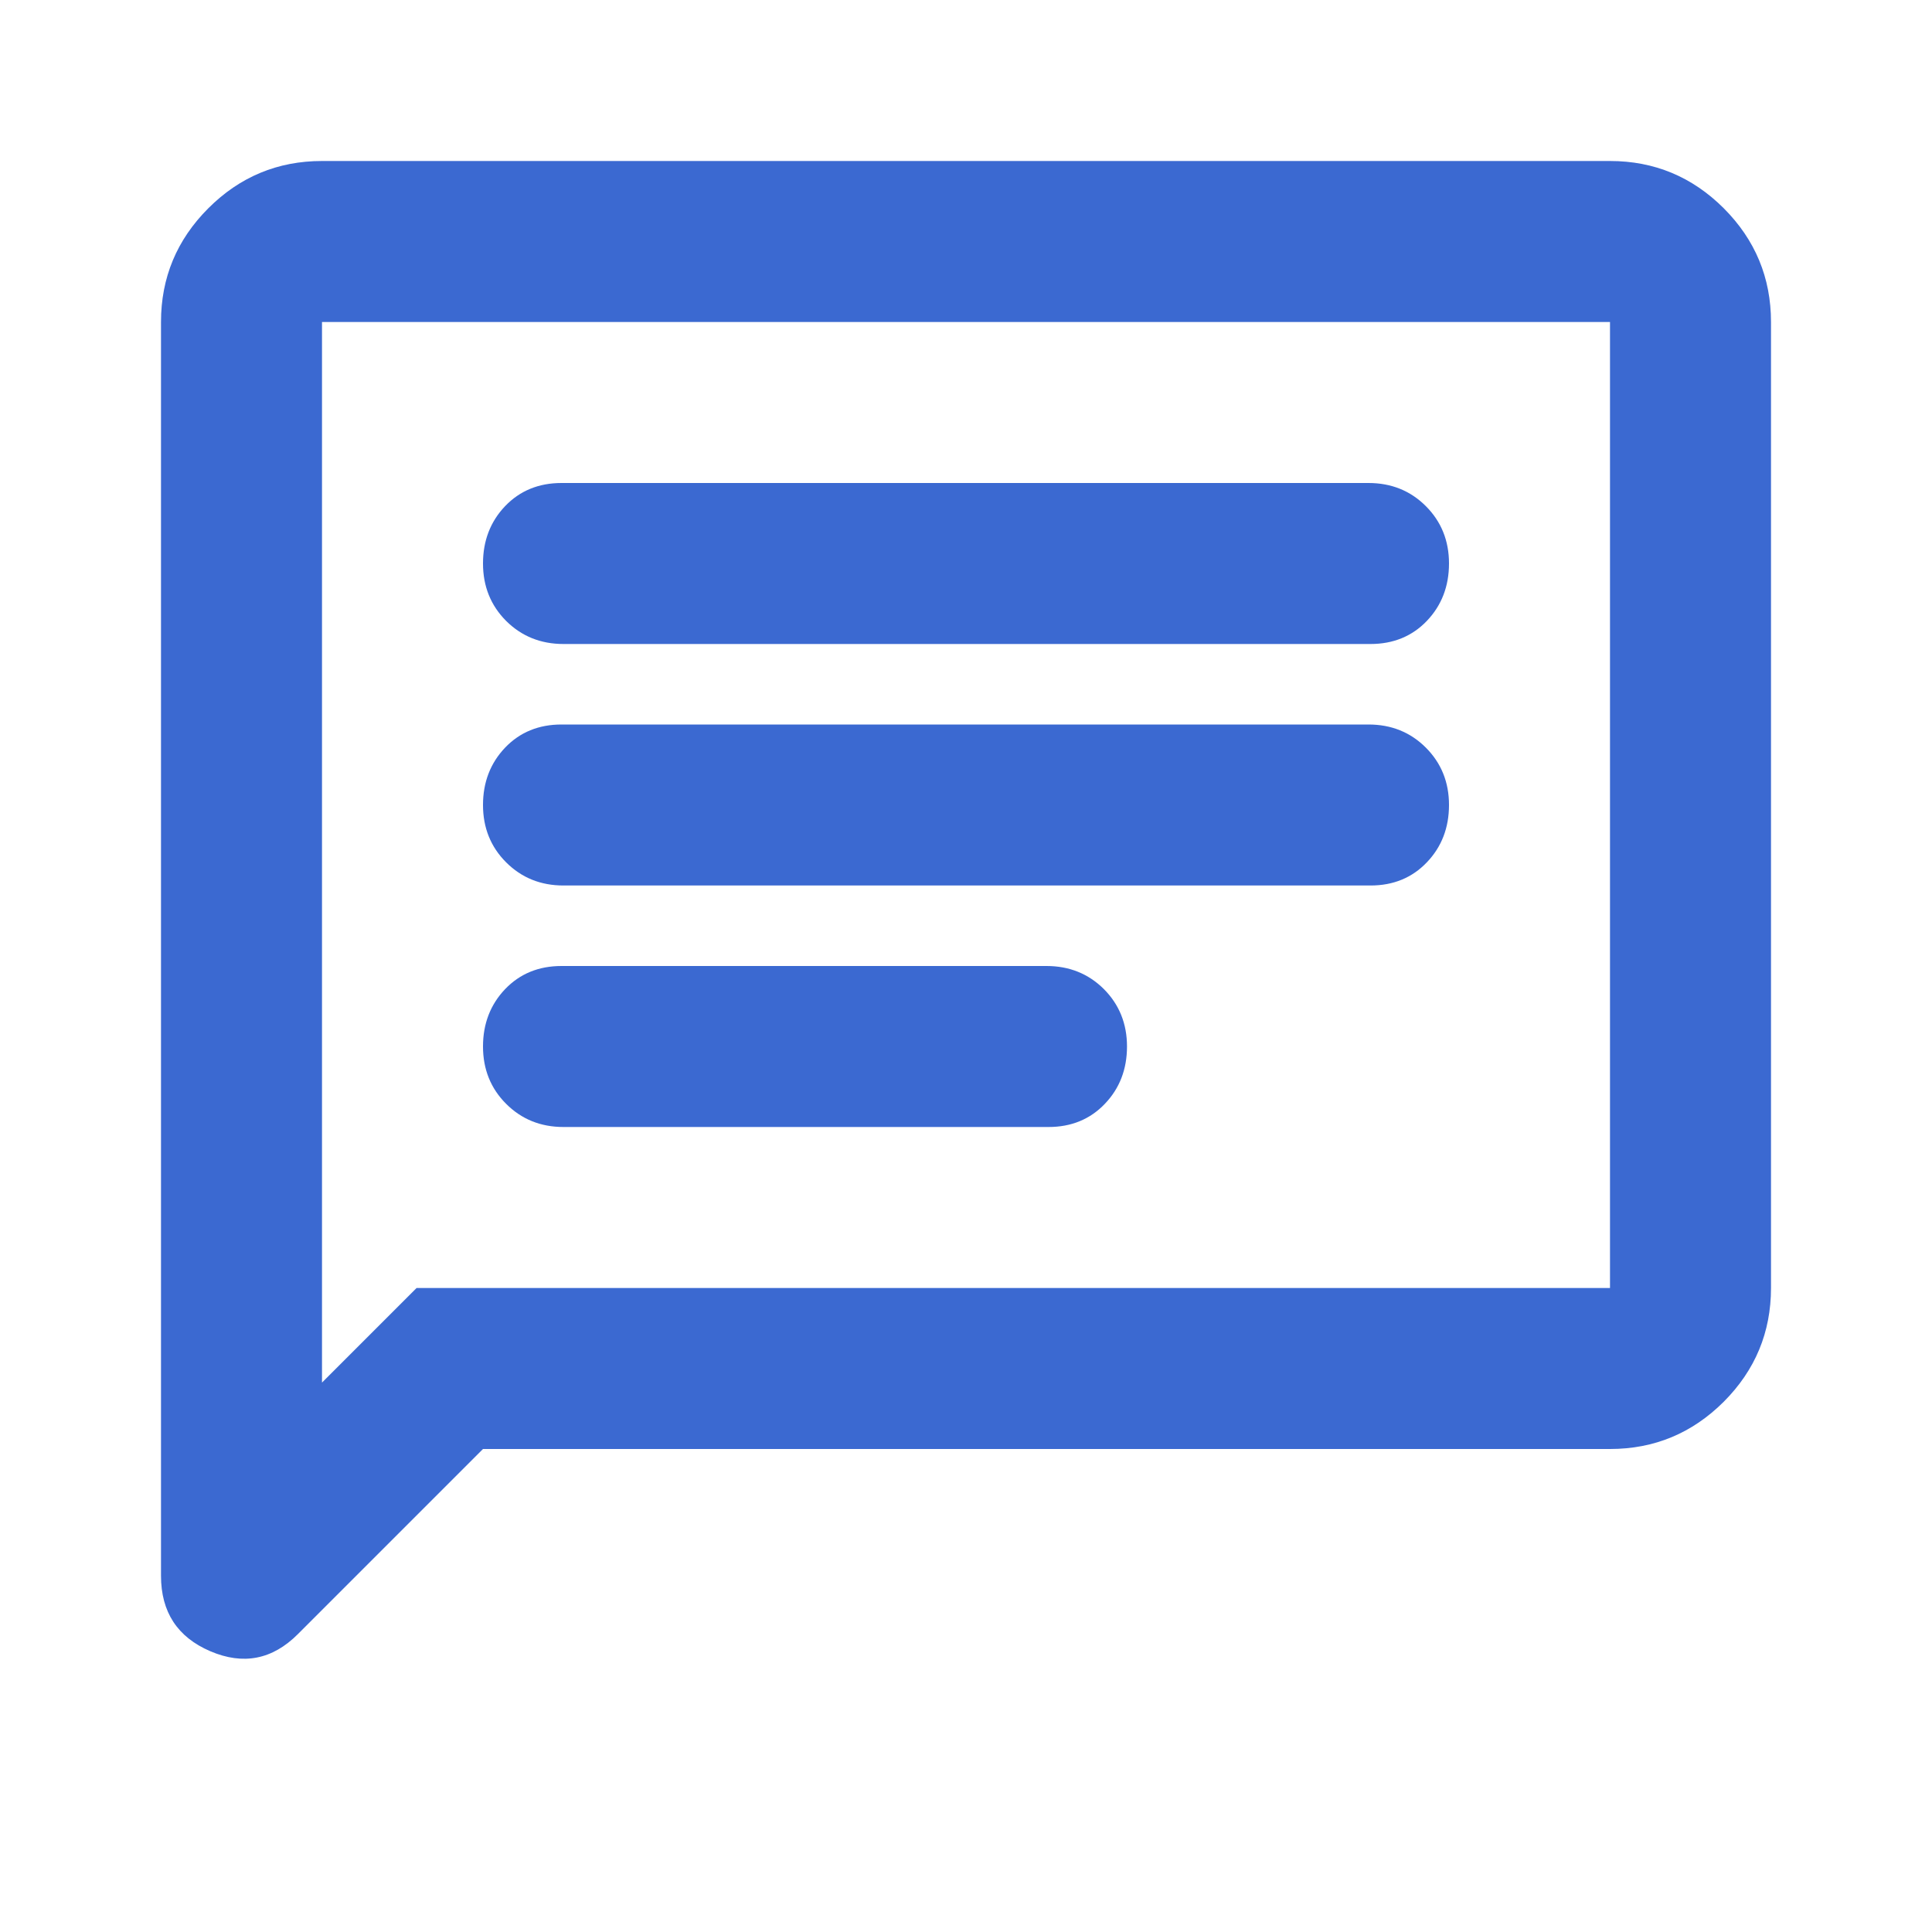
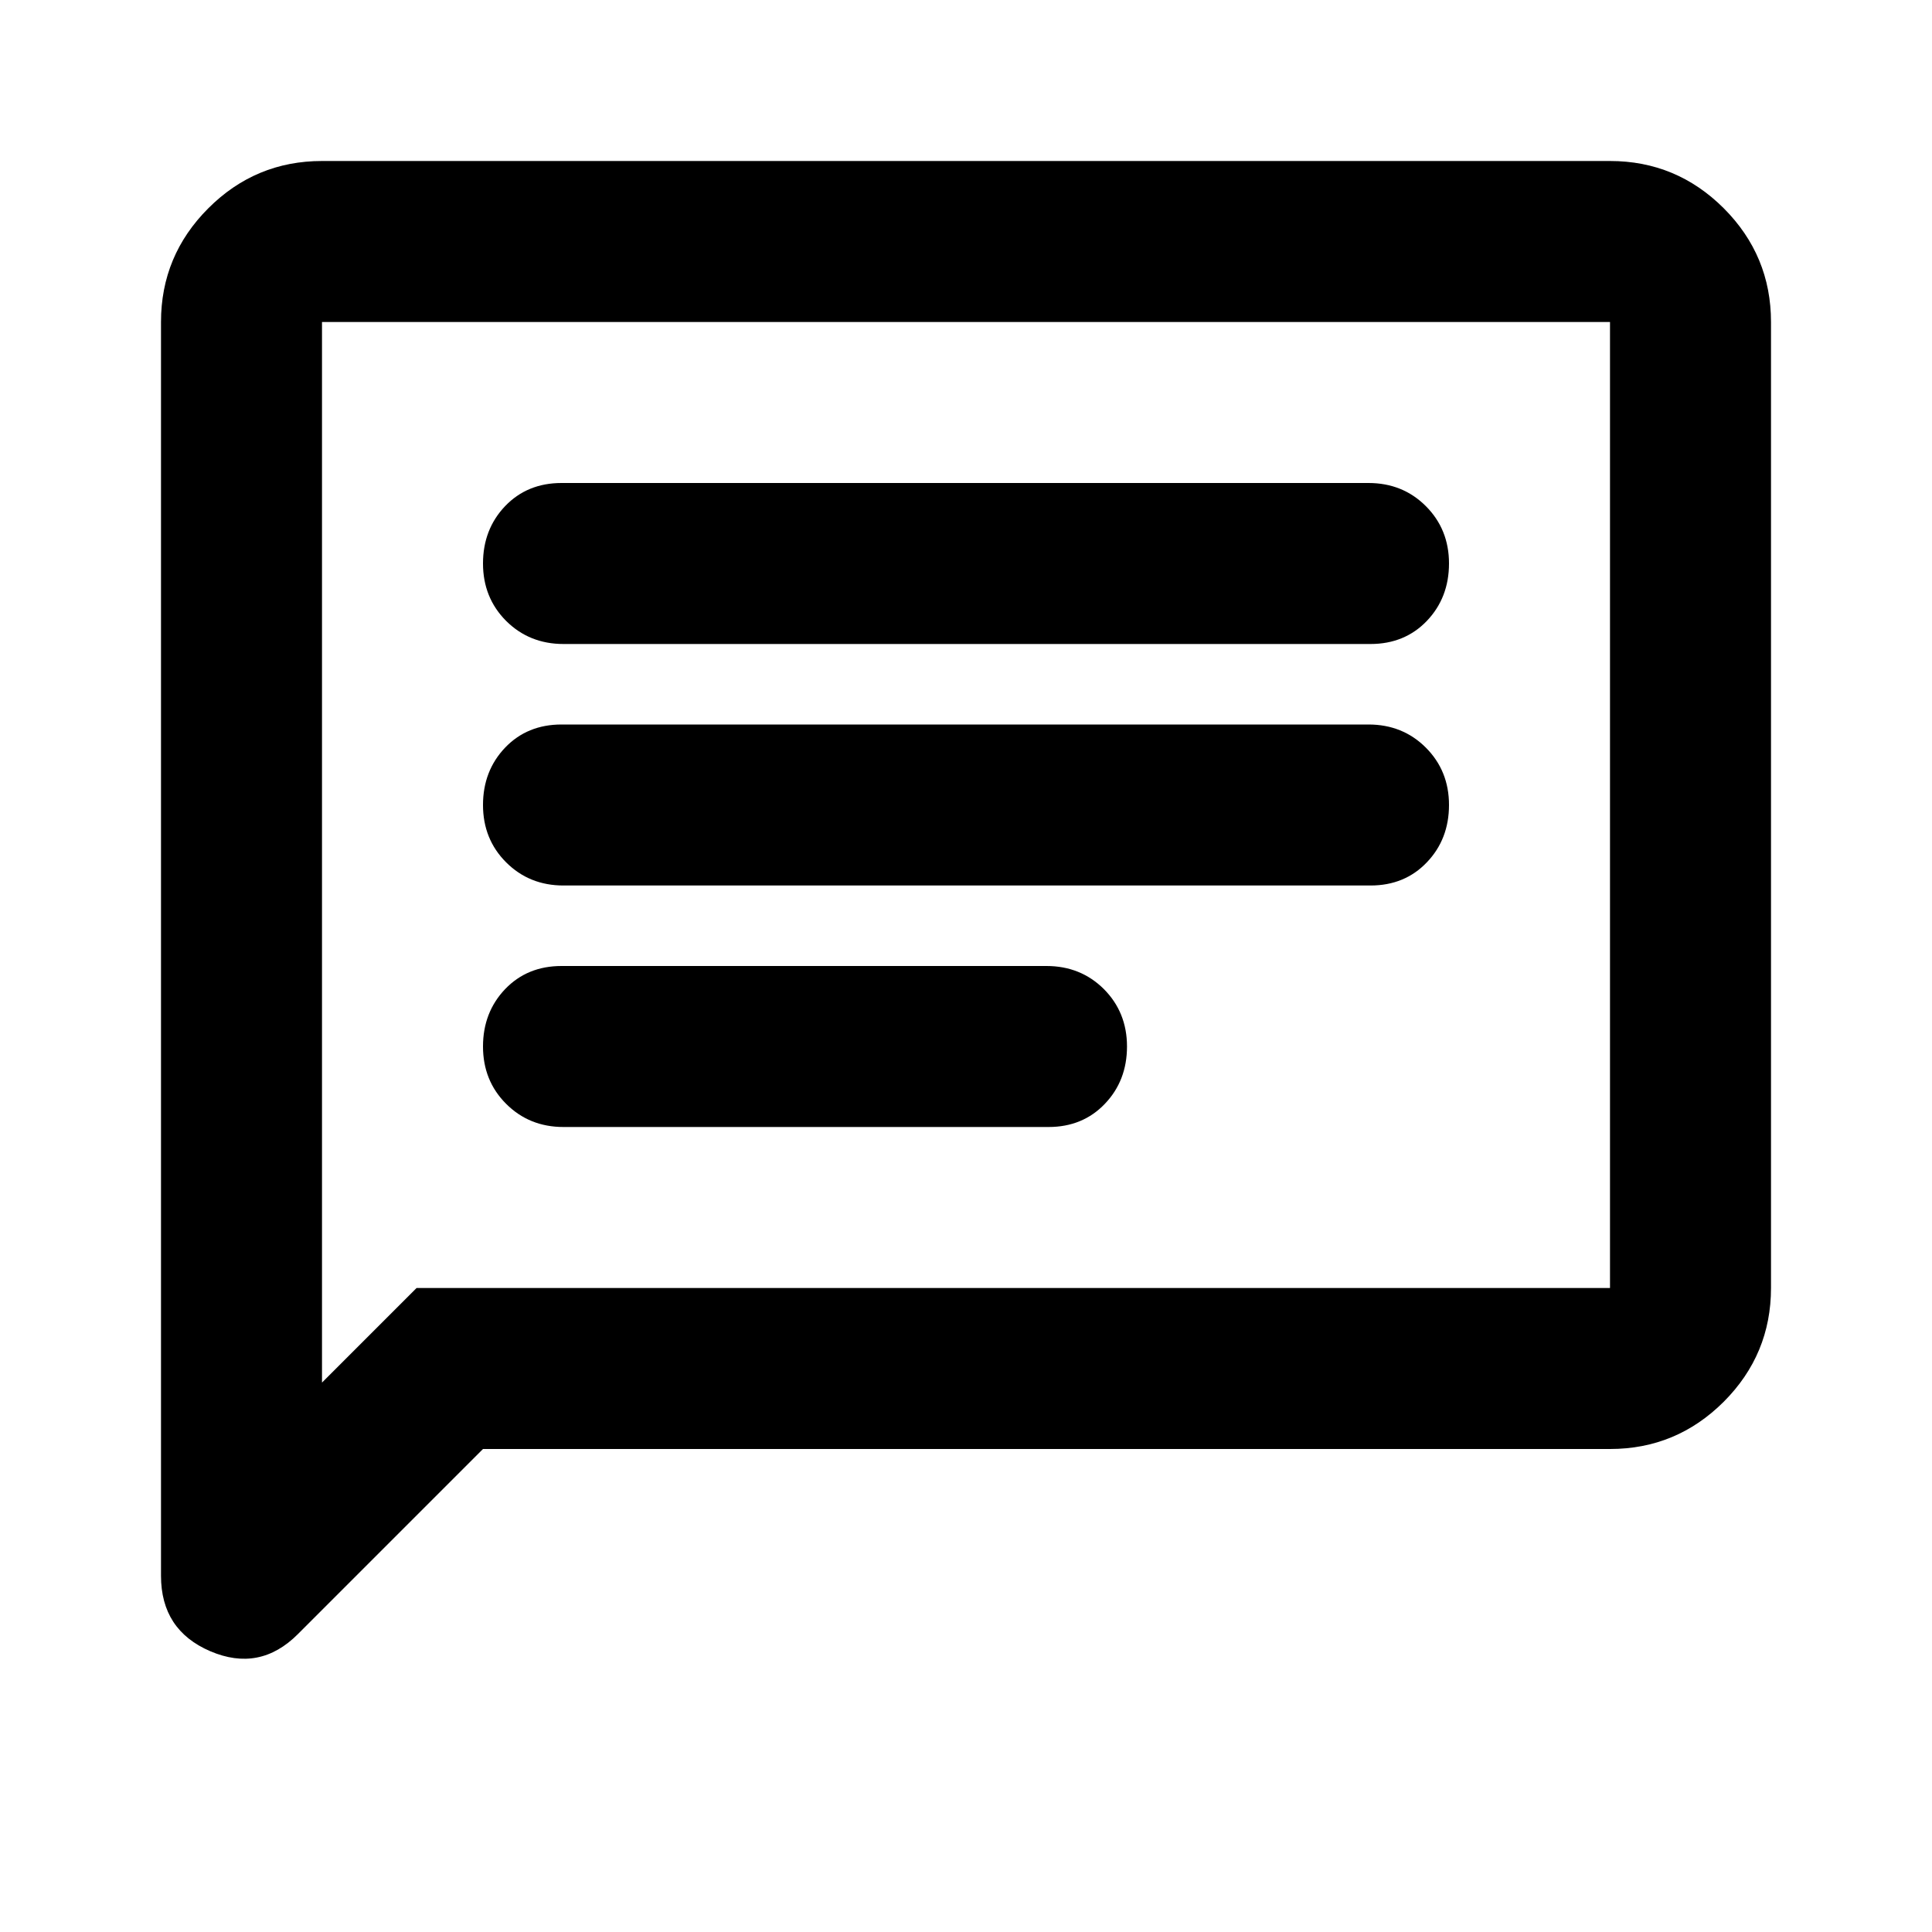
- <svg xmlns="http://www.w3.org/2000/svg" width="24" height="24" viewBox="0 0 24 24" fill="none">
-   <path d="M7 14H13.025C13.308 14 13.542 13.904 13.725 13.712C13.908 13.521 14 13.283 14 13C14 12.717 13.904 12.479 13.713 12.287C13.521 12.096 13.283 12 13 12H6.975C6.692 12 6.458 12.096 6.275 12.287C6.092 12.479 6 12.717 6 13C6 13.283 6.096 13.521 6.287 13.712C6.479 13.904 6.717 14 7 14ZM7 11H17.025C17.308 11 17.542 10.904 17.725 10.712C17.908 10.521 18 10.283 18 10C18 9.717 17.904 9.479 17.712 9.287C17.521 9.096 17.283 9 17 9H6.975C6.692 9 6.458 9.096 6.275 9.287C6.092 9.479 6 9.717 6 10C6 10.283 6.096 10.521 6.287 10.712C6.479 10.904 6.717 11 7 11ZM7 8H17.025C17.308 8 17.542 7.904 17.725 7.713C17.908 7.521 18 7.283 18 7C18 6.717 17.904 6.479 17.712 6.287C17.521 6.096 17.283 6 17 6H6.975C6.692 6 6.458 6.096 6.275 6.287C6.092 6.479 6 6.717 6 7C6 7.283 6.096 7.521 6.287 7.713C6.479 7.904 6.717 8 7 8ZM2 19.575V4C2 3.45 2.196 2.979 2.588 2.587C2.979 2.196 3.45 2 4 2H20C20.55 2 21.021 2.196 21.413 2.587C21.804 2.979 22 3.45 22 4V16C22 16.55 21.804 17.021 21.413 17.413C21.021 17.804 20.55 18 20 18H6L3.7 20.3C3.383 20.617 3.021 20.687 2.612 20.512C2.204 20.337 2 20.025 2 19.575ZM4 17.175L5.175 16H20V4H4V17.175Z" fill="#3B69D1" />
+ <svg xmlns="http://www.w3.org/2000/svg" viewBox="0 0 24 24">
+   <path d="M7 14H13.025C13.308 14 13.542 13.904 13.725 13.712C13.908 13.521 14 13.283 14 13C14 12.717 13.904 12.479 13.713 12.287C13.521 12.096 13.283 12 13 12H6.975C6.692 12 6.458 12.096 6.275 12.287C6.092 12.479 6 12.717 6 13C6 13.283 6.096 13.521 6.287 13.712C6.479 13.904 6.717 14 7 14ZM7 11H17.025C17.308 11 17.542 10.904 17.725 10.712C17.908 10.521 18 10.283 18 10C18 9.717 17.904 9.479 17.712 9.287C17.521 9.096 17.283 9 17 9H6.975C6.692 9 6.458 9.096 6.275 9.287C6.092 9.479 6 9.717 6 10C6 10.283 6.096 10.521 6.287 10.712C6.479 10.904 6.717 11 7 11ZM7 8H17.025C17.308 8 17.542 7.904 17.725 7.713C17.908 7.521 18 7.283 18 7C18 6.717 17.904 6.479 17.712 6.287C17.521 6.096 17.283 6 17 6H6.975C6.692 6 6.458 6.096 6.275 6.287C6.092 6.479 6 6.717 6 7C6 7.283 6.096 7.521 6.287 7.713C6.479 7.904 6.717 8 7 8ZM2 19.575V4C2 3.45 2.196 2.979 2.588 2.587C2.979 2.196 3.45 2 4 2H20C20.55 2 21.021 2.196 21.413 2.587C21.804 2.979 22 3.45 22 4V16C22 16.55 21.804 17.021 21.413 17.413C21.021 17.804 20.55 18 20 18H6L3.7 20.3C3.383 20.617 3.021 20.687 2.612 20.512C2.204 20.337 2 20.025 2 19.575ZM4 17.175L5.175 16H20V4H4V17.175Z" fill="inherit" />
</svg>
